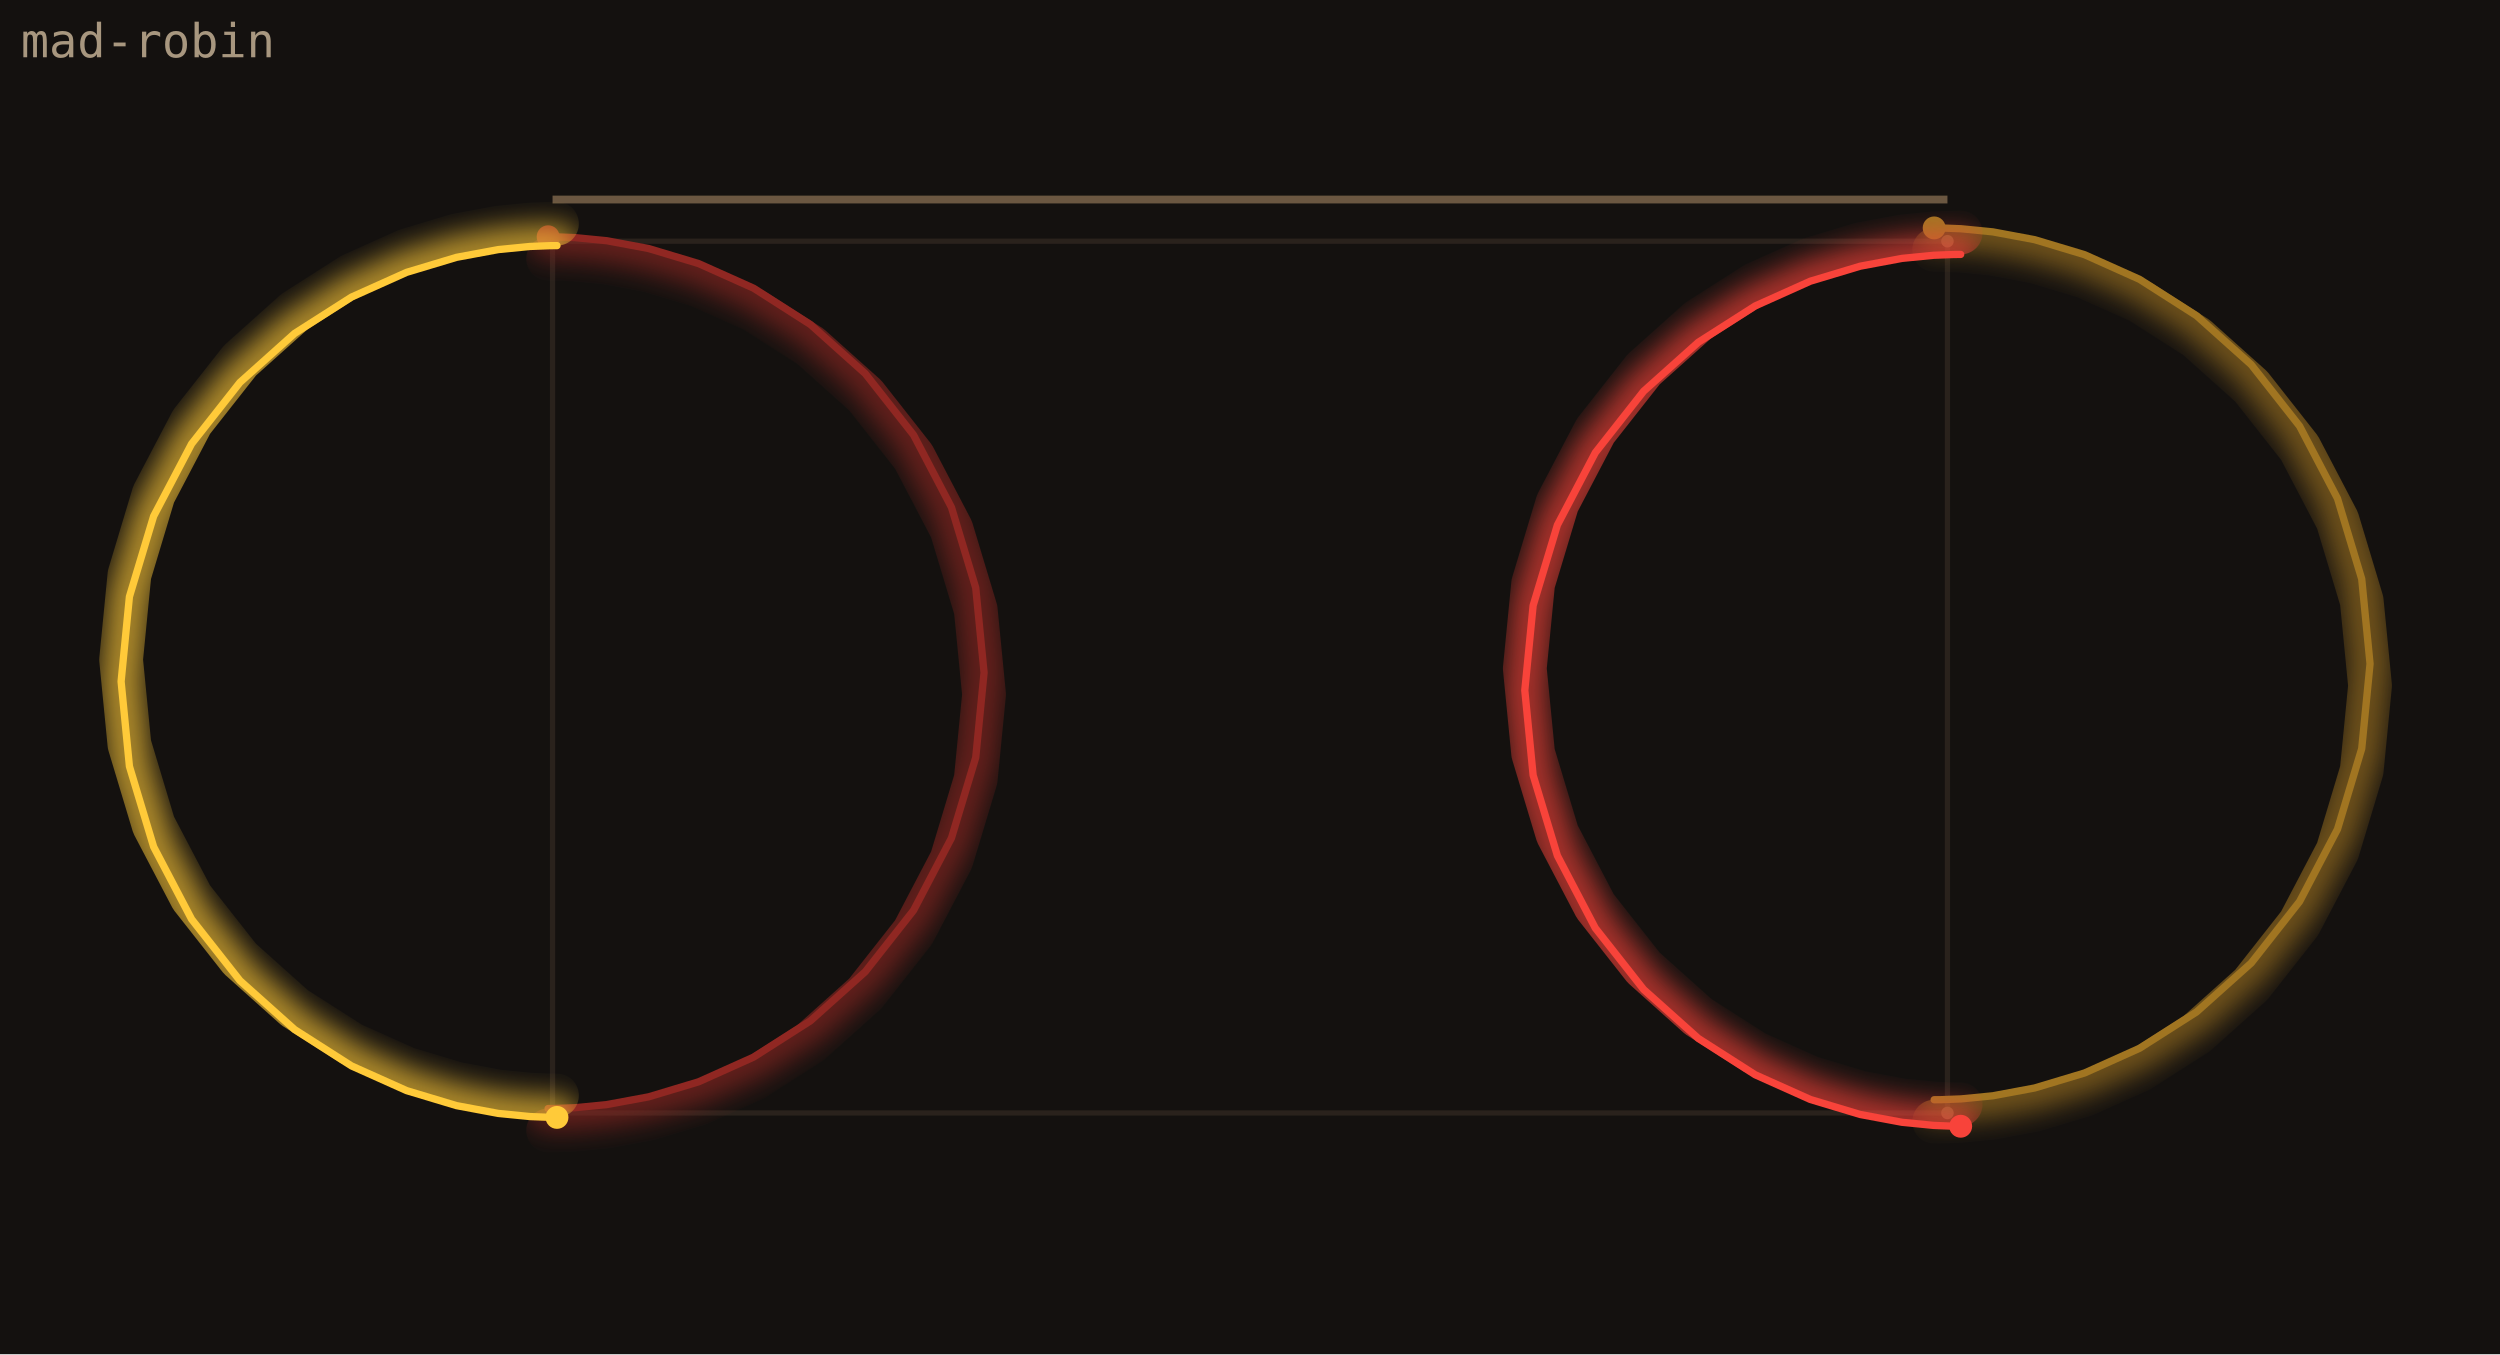
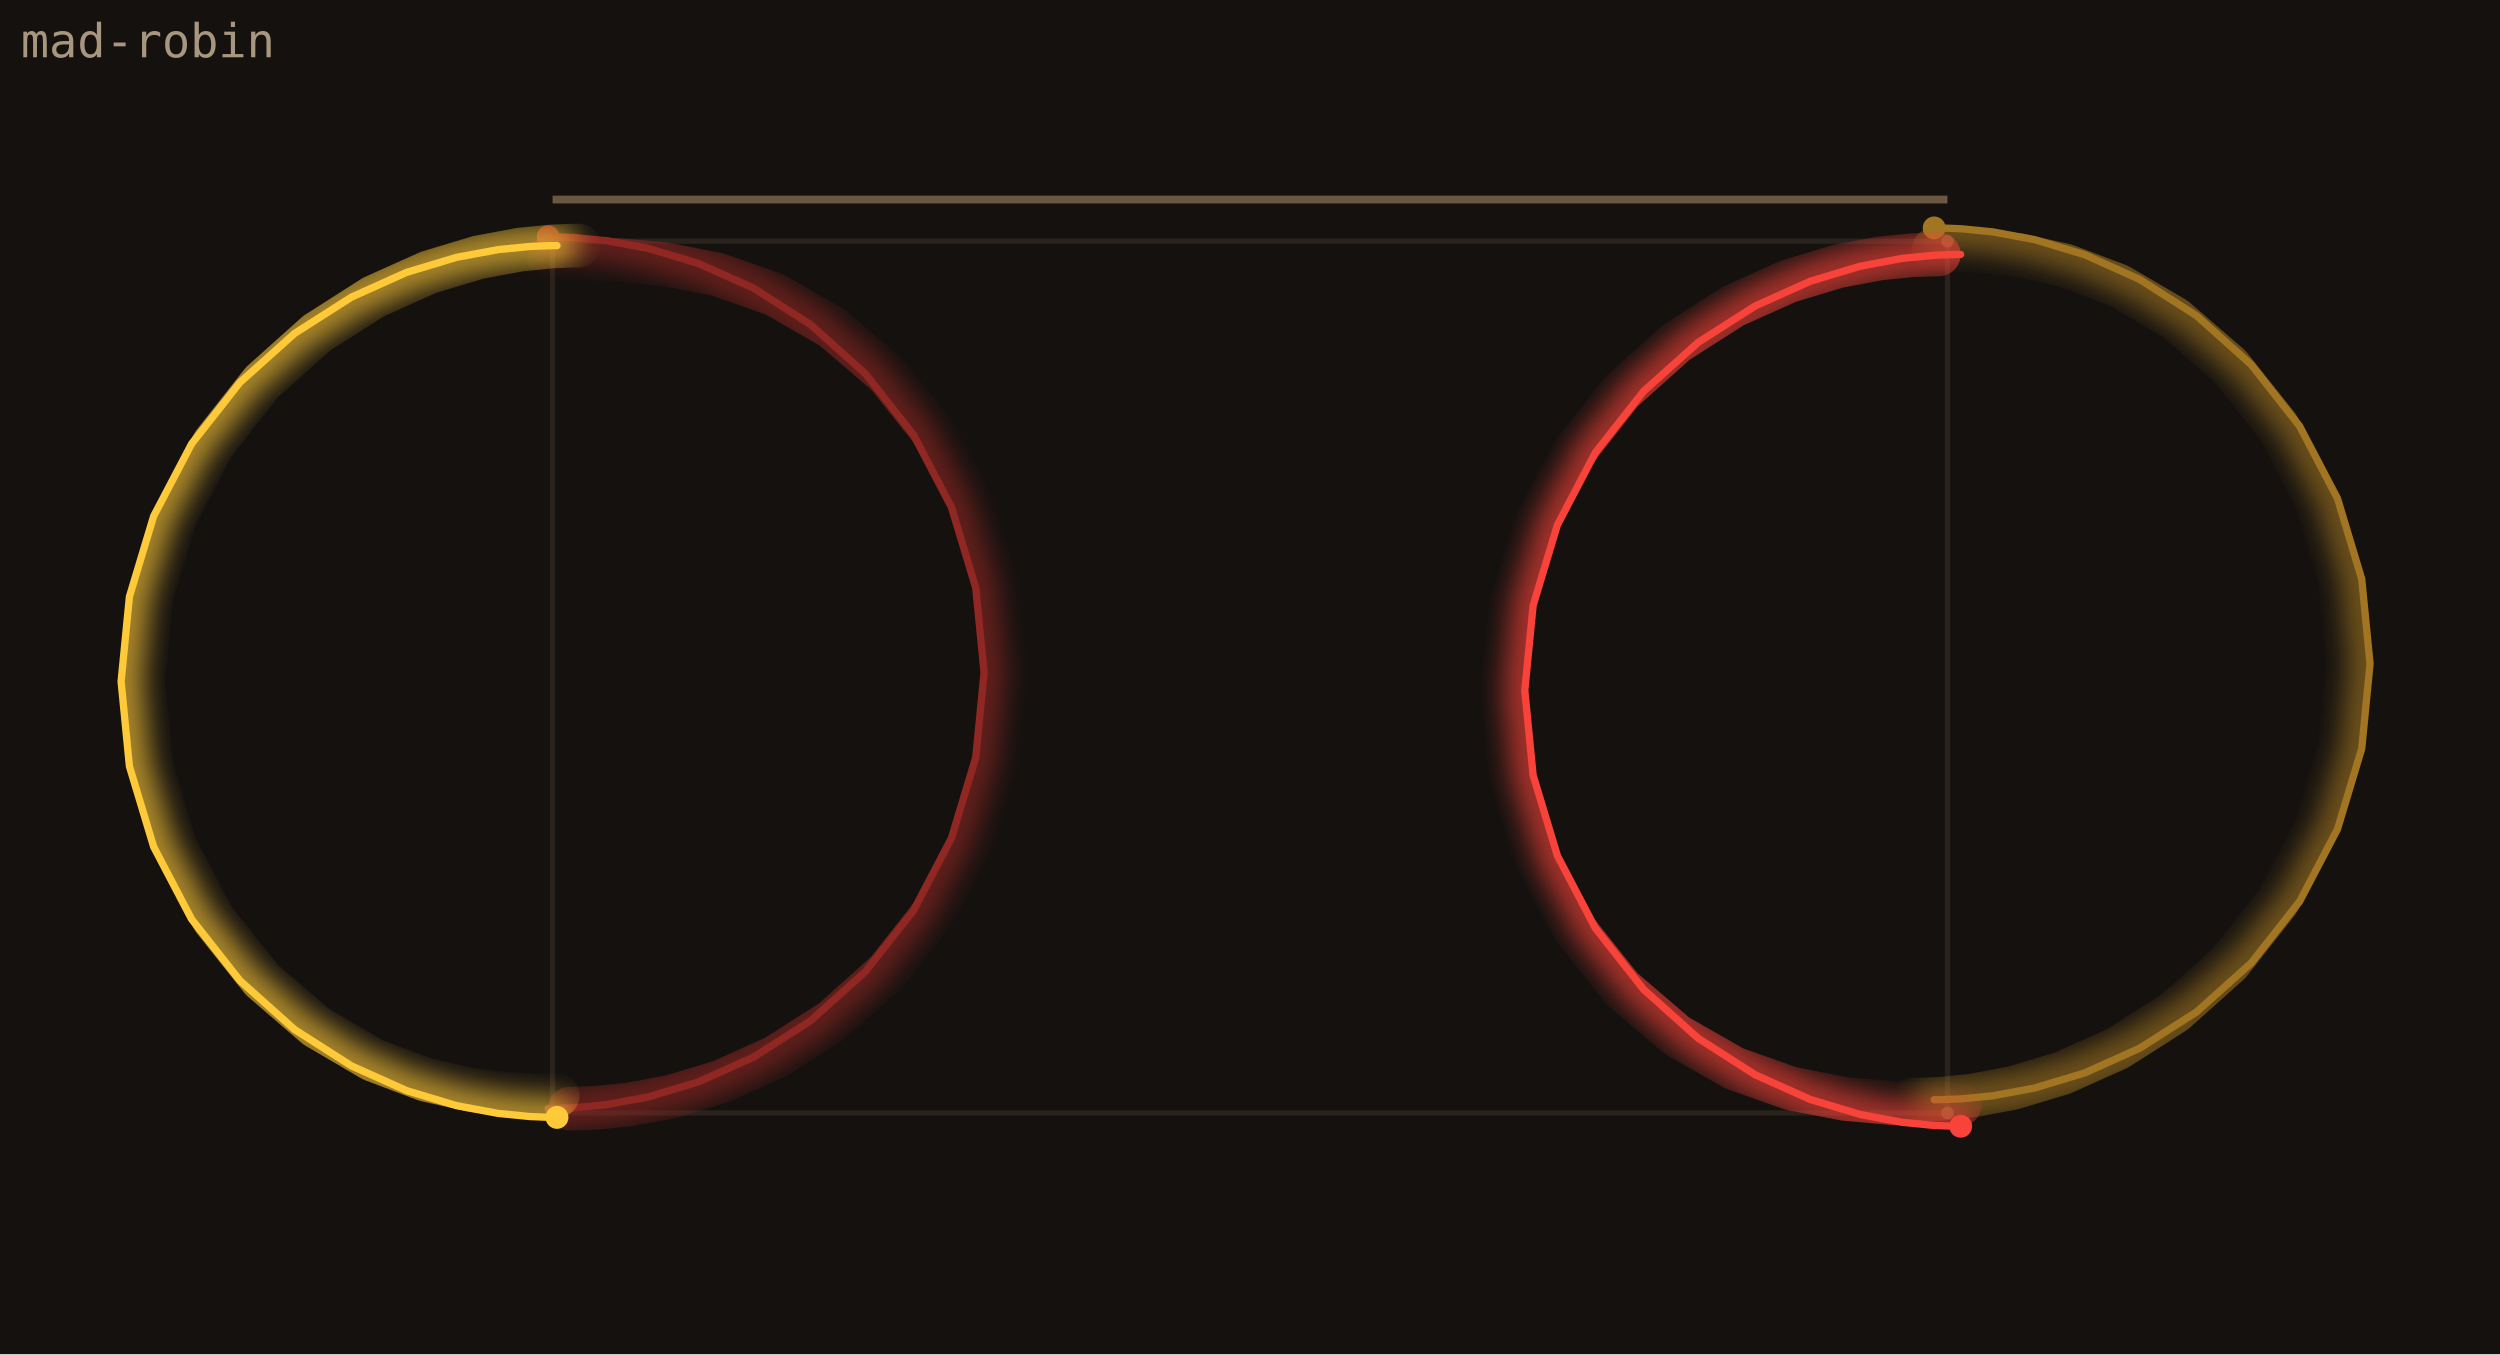
<svg xmlns="http://www.w3.org/2000/svg" viewBox="0 0 480 260" width="480" height="260" role="img">
  <rect width="480" height="260" fill="#14110f" />
  <rect x="106.09" y="46.31" width="267.82" height="167.38" fill="none" stroke="#2a221c" stroke-width="1" />
  <circle cx="373.91" cy="46.31" r="1.2" fill="#6b5741" />
  <circle cx="106.09" cy="46.31" r="1.2" fill="#6b5741" />
  <circle cx="106.09" cy="213.69" r="1.2" fill="#6b5741" />
  <circle cx="373.91" cy="213.69" r="1.2" fill="#6b5741" />
  <path d="M106.09 38.31L373.91 38.31" stroke="#6b5741" stroke-width="1.5" fill="none" />
  <defs>
-     <filter id="fade-wk01l63jtr" filterUnits="userSpaceOnUse" x="357.08" y="29.48" width="112.25" height="200.14">
+     <filter id="fade-wk0145rqdq" filterUnits="userSpaceOnUse" x="352.88" y="29.48" width="116.45" height="195.94">
      <feGaussianBlur stdDeviation="2.52" />
    </filter>
-     <mask id="mask-wk01l63jtr" maskUnits="userSpaceOnUse" x="357.08" y="29.48" width="112.25" height="200.14">
-       <path d="M371.36 43.76L372.69 43.77L376.53 43.92L382.63 44.52L390.66 46.02L400.24 48.9L410.81 53.64L421.74 60.62L432.24 70.02L441.52 81.81L448.8 95.71L453.45 111.16L455.05 127.45L453.45 143.74L448.8 159.2L441.52 173.09L432.24 184.89L421.74 194.29L410.81 201.26L400.24 206.01L390.66 208.89L382.63 210.39L376.53 210.99L372.69 211.14L371.36 211.15" fill="none" stroke="#fff" stroke-width="8.4" stroke-linecap="round" stroke-linejoin="round" filter="url(#fade-wk01l63jtr)" />
+     <mask id="mask-wk0145rqdq" maskUnits="userSpaceOnUse" x="352.88" y="29.48" width="116.45" height="195.94">
+       <path d="M371.36 43.76L372.69 43.77L376.53 43.92L382.63 44.52L390.66 46.02L400.24 48.9L410.81 53.64L421.74 60.62L432.24 70.02L441.52 81.81L448.8 95.71L453.45 111.16L455.05 127.45L453.45 143.74L448.8 159.2L441.52 173.09L432.24 184.89L421.74 194.29L410.81 201.26L400.24 206.01L390.66 208.89L382.63 210.39L376.53 210.99L372.69 211.14L371.36 211.15" fill="none" stroke="#fff" stroke-width="8.4" stroke-linecap="round" stroke-linejoin="round" filter="url(#fade-wk0145rqdq)" />
    </mask>
  </defs>
-   <g mask="url(#mask-wk01l63jtr)" opacity="0.65">
-     <path d="M371.36 47.96L372.69 47.97L376.53 48.12L382.63 48.72L390.66 50.22L400.24 53.1L410.81 57.84L421.74 64.82L432.24 74.22L441.52 86.01L448.8 99.91L453.45 115.36L455.05 131.65L453.45 147.94L448.8 163.4L441.52 177.29L432.24 189.09L421.74 198.49L410.81 205.46L400.24 210.21L390.66 213.09L382.63 214.59L376.53 215.19L372.69 215.34L371.36 215.35" fill="none" stroke="#a17521" stroke-width="8.4" stroke-linecap="round" stroke-linejoin="round" />
+   <g mask="url(#mask-wk0145rqdq)" opacity="0.65">
+     <path d="M371.22 47.96L372.24 47.95L375.48 47.99L380.63 48.22L387.72 49.01L396.59 50.99L406.79 54.86L417.57 61.17L428.04 70.2L437.32 81.85L444.6 95.71L449.25 111.16L450.85 127.45L449.25 143.74L444.6 159.2L437.32 173.09L428.04 184.89L417.54 194.29L406.61 201.26L396.04 206.01L386.46 208.89L378.43 210.39L372.33 210.99L368.49 211.14L367.16 211.15" fill="none" stroke="#a17521" stroke-width="8.4" stroke-linecap="round" stroke-linejoin="round" />
  </g>
  <path d="M371.36 43.76L372.69 43.77L376.53 43.92L382.63 44.52L390.66 46.02L400.24 48.9L410.81 53.64L421.74 60.62L432.24 70.02L441.52 81.81L448.8 95.71L453.45 111.16L455.05 127.45L453.45 143.74L448.8 159.2L441.52 173.09L432.24 184.89L421.74 194.29L410.81 201.26L400.24 206.01L390.66 208.89L382.63 210.39L376.53 210.99L372.69 211.14L371.36 211.15" fill="none" stroke="#a17521" stroke-width="1.4" stroke-linecap="round" stroke-linejoin="round" />
  <circle cx="371.36" cy="43.76" r="2.2" fill="#a17521" />
  <defs>
-     <filter id="fade-wk11ih9ur4" filterUnits="userSpaceOnUse" x="90.96" y="31.18" width="112.25" height="200.14">
+     <filter id="fade-wk117laxef" filterUnits="userSpaceOnUse" x="90.96" y="31.18" width="116.45" height="195.94">
      <feGaussianBlur stdDeviation="2.52" />
    </filter>
-     <mask id="mask-wk11ih9ur4" maskUnits="userSpaceOnUse" x="90.96" y="31.18" width="112.25" height="200.14">
-       <path d="M105.24 45.46L106.58 45.47L110.41 45.62L116.51 46.22L124.54 47.72L134.12 50.6L144.7 55.34L155.62 62.32L166.12 71.72L175.4 83.51L182.68 97.41L187.34 112.86L188.94 129.15L187.34 145.44L182.68 160.9L175.4 174.79L166.12 186.58L155.62 195.99L144.7 202.96L134.12 207.71L124.54 210.59L116.51 212.08L110.41 212.68L106.58 212.83L105.24 212.84" fill="none" stroke="#fff" stroke-width="8.4" stroke-linecap="round" stroke-linejoin="round" filter="url(#fade-wk11ih9ur4)" />
+     <mask id="mask-wk117laxef" maskUnits="userSpaceOnUse" x="90.96" y="31.18" width="116.45" height="195.94">
+       <path d="M105.24 45.46L106.58 45.47L110.41 45.62L116.51 46.22L124.54 47.72L134.12 50.6L144.7 55.34L155.62 62.32L166.12 71.72L175.4 83.51L182.68 97.41L187.34 112.86L188.94 129.15L187.34 145.44L182.68 160.9L175.4 174.79L166.12 186.58L155.62 195.99L144.7 202.96L134.12 207.71L124.54 210.59L116.51 212.08L110.41 212.68L106.58 212.83L105.24 212.84" fill="none" stroke="#fff" stroke-width="8.4" stroke-linecap="round" stroke-linejoin="round" filter="url(#fade-wk117laxef)" />
    </mask>
  </defs>
-   <g mask="url(#mask-wk11ih9ur4)" opacity="0.65">
-     <path d="M105.24 49.66L106.58 49.67L110.41 49.82L116.51 50.42L124.54 51.92L134.12 54.8L144.7 59.54L155.62 66.52L166.12 75.92L175.4 87.71L182.68 101.61L187.34 117.06L188.94 133.35L187.34 149.64L182.68 165.1L175.4 178.99L166.12 190.78L155.62 200.19L144.7 207.16L134.12 211.91L124.54 214.79L116.51 216.28L110.41 216.88L106.58 217.03L105.24 217.04" fill="none" stroke="#902722" stroke-width="8.4" stroke-linecap="round" stroke-linejoin="round" />
+   <g mask="url(#mask-wk117laxef)" opacity="0.65">
+     <path d="M105.38 49.66L107.03 49.65L111.47 49.68L118.5 49.92L127.49 50.71L137.76 52.69L148.72 56.55L159.78 62.87L170.32 71.9L179.6 83.54L186.88 97.41L191.54 112.86L193.14 129.15L191.54 145.44L186.88 160.9L179.6 174.79L170.32 186.58L159.82 195.99L148.9 202.96L138.32 207.71L128.74 210.59L120.71 212.08L114.61 212.68L110.78 212.83L109.44 212.84" fill="none" stroke="#902722" stroke-width="8.4" stroke-linecap="round" stroke-linejoin="round" />
  </g>
  <path d="M105.24 45.46L106.58 45.47L110.41 45.62L116.51 46.22L124.54 47.72L134.12 50.6L144.7 55.34L155.62 62.32L166.12 71.72L175.4 83.51L182.68 97.41L187.34 112.86L188.94 129.15L187.34 145.44L182.68 160.9L175.4 174.79L166.12 186.58L155.62 195.99L144.7 202.96L134.12 207.71L124.54 210.59L116.51 212.08L110.41 212.68L106.58 212.83L105.24 212.84" fill="none" stroke="#902722" stroke-width="1.4" stroke-linecap="round" stroke-linejoin="round" />
  <circle cx="105.24" cy="45.46" r="2.2" fill="#902722" />
  <defs>
-     <filter id="fade-wk21j1zzvi" filterUnits="userSpaceOnUse" x="8.97" y="28.68" width="112.25" height="200.14">
+     <filter id="fade-wk21um773u" filterUnits="userSpaceOnUse" x="8.97" y="32.88" width="116.45" height="195.94">
      <feGaussianBlur stdDeviation="2.52" />
    </filter>
-     <mask id="mask-wk21j1zzvi" maskUnits="userSpaceOnUse" x="8.97" y="28.68" width="112.25" height="200.14">
-       <path d="M106.94 214.54L105.61 214.53L101.77 214.38L95.68 213.78L87.64 212.28L78.07 209.4L67.49 204.66L56.57 197.68L46.07 188.28L36.79 176.49L29.5 162.59L24.85 147.14L23.25 130.85L24.85 114.56L29.5 99.1L36.79 85.21L46.07 73.42L56.57 64.01L67.49 57.04L78.07 52.29L87.64 49.41L95.68 47.92L101.77 47.32L105.61 47.17L106.94 47.16" fill="none" stroke="#fff" stroke-width="8.4" stroke-linecap="round" stroke-linejoin="round" filter="url(#fade-wk21j1zzvi)" />
+     <mask id="mask-wk21um773u" maskUnits="userSpaceOnUse" x="8.97" y="32.88" width="116.45" height="195.94">
+       <path d="M106.94 214.54L105.61 214.53L101.77 214.38L95.68 213.78L87.64 212.28L78.07 209.4L67.49 204.66L56.57 197.68L46.07 188.28L36.79 176.49L29.5 162.59L24.85 147.14L23.25 130.85L24.85 114.56L29.5 99.1L36.79 85.21L46.07 73.42L56.57 64.01L67.49 57.04L78.07 52.29L87.64 49.41L95.68 47.92L101.77 47.32L105.61 47.17L106.94 47.16" fill="none" stroke="#fff" stroke-width="8.4" stroke-linecap="round" stroke-linejoin="round" filter="url(#fade-wk21um773u)" />
    </mask>
  </defs>
-   <g mask="url(#mask-wk21j1zzvi)" opacity="0.65">
-     <path d="M106.94 210.34L105.61 210.33L101.77 210.18L95.68 209.58L87.64 208.08L78.07 205.2L67.49 200.46L56.57 193.48L46.07 184.08L36.79 172.29L29.5 158.39L24.85 142.94L23.25 126.65L24.85 110.36L29.5 94.9L36.79 81.01L46.07 69.22L56.57 59.81L67.49 52.84L78.07 48.09L87.64 45.21L95.68 43.72L101.77 43.12L105.61 42.97L106.94 42.96" fill="none" stroke="#ffca39" stroke-width="8.4" stroke-linecap="round" stroke-linejoin="round" />
+   <g mask="url(#mask-wk21um773u)" opacity="0.65">
+     <path d="M107.08 210.34L106.06 210.35L102.82 210.32L97.67 210.08L90.58 209.29L81.71 207.31L71.51 203.45L60.73 197.13L50.26 188.1L40.99 176.46L33.7 162.59L29.05 147.14L27.45 130.85L29.05 114.56L33.7 99.1L40.99 85.21L50.27 73.42L60.77 64.01L71.69 57.04L82.27 52.29L91.84 49.41L99.88 47.92L105.97 47.32L109.81 47.17L111.14 47.16" fill="none" stroke="#ffca39" stroke-width="8.4" stroke-linecap="round" stroke-linejoin="round" />
  </g>
  <path d="M106.94 214.54L105.61 214.53L101.77 214.38L95.68 213.78L87.64 212.28L78.07 209.4L67.49 204.66L56.57 197.68L46.07 188.28L36.79 176.49L29.5 162.59L24.85 147.14L23.25 130.85L24.85 114.56L29.5 99.1L36.79 85.21L46.07 73.42L56.57 64.01L67.49 57.04L78.07 52.29L87.64 49.41L95.68 47.92L101.77 47.32L105.61 47.17L106.94 47.16" fill="none" stroke="#ffca39" stroke-width="1.4" stroke-linecap="round" stroke-linejoin="round" />
  <circle cx="106.94" cy="214.54" r="2.2" fill="#ffca39" />
  <defs>
-     <filter id="fade-wk31qjo780" filterUnits="userSpaceOnUse" x="278.48" y="30.37" width="112.25" height="200.14">
+     <filter id="fade-wk37ppgnc" filterUnits="userSpaceOnUse" x="274.28" y="34.57" width="116.45" height="195.94">
      <feGaussianBlur stdDeviation="2.52" />
    </filter>
-     <mask id="mask-wk31qjo780" maskUnits="userSpaceOnUse" x="278.48" y="30.37" width="112.25" height="200.14">
-       <path d="M376.45 216.24L375.12 216.23L371.28 216.08L365.19 215.48L357.15 213.98L347.58 211.1L337 206.36L326.08 199.38L315.58 189.98L306.3 178.19L299.02 164.29L294.36 148.84L292.76 132.55L294.36 116.26L299.02 100.8L306.3 86.91L315.58 75.11L326.08 65.71L337 58.74L347.58 53.99L357.15 51.11L365.19 49.61L371.28 49.01L375.12 48.86L376.45 48.85" fill="none" stroke="#fff" stroke-width="8.4" stroke-linecap="round" stroke-linejoin="round" filter="url(#fade-wk31qjo780)" />
+     <mask id="mask-wk37ppgnc" maskUnits="userSpaceOnUse" x="274.28" y="34.57" width="116.45" height="195.94">
+       <path d="M376.45 216.24L375.12 216.23L371.28 216.08L365.19 215.48L357.15 213.98L347.58 211.1L337 206.36L326.08 199.38L315.58 189.98L306.3 178.19L299.02 164.29L294.36 148.84L292.76 132.55L294.36 116.26L299.02 100.8L306.3 86.91L315.58 75.11L326.08 65.71L337 58.74L347.58 53.99L357.15 51.11L365.19 49.61L371.28 49.01L375.12 48.86L376.45 48.85" fill="none" stroke="#fff" stroke-width="8.4" stroke-linecap="round" stroke-linejoin="round" filter="url(#fade-wk37ppgnc)" />
    </mask>
  </defs>
-   <g mask="url(#mask-wk31qjo780)" opacity="0.65">
-     <path d="M376.45 212.04L375.12 212.03L371.28 211.88L365.19 211.28L357.15 209.78L347.58 206.9L337 202.16L326.08 195.18L315.58 185.78L306.3 173.99L299.02 160.09L294.36 144.64L292.76 128.35L294.36 112.06L299.02 96.6L306.3 82.71L315.58 70.91L326.08 61.51L337 54.54L347.58 49.79L357.15 46.91L365.19 45.41L371.28 44.81L375.12 44.66L376.45 44.65" fill="none" stroke="#f8433a" stroke-width="8.4" stroke-linecap="round" stroke-linejoin="round" />
+   <g mask="url(#mask-wk37ppgnc)" opacity="0.65">
+     <path d="M376.31 212.04L374.67 212.05L370.23 212.01L363.19 211.78L354.21 210.99L343.94 209.01L332.98 205.14L321.92 198.83L311.38 189.8L302.1 178.15L294.82 164.29L290.16 148.84L288.56 132.55L290.16 116.26L294.82 100.8L302.1 86.91L311.38 75.11L321.88 65.71L332.8 58.74L343.38 53.99L352.95 51.11L360.99 49.61L367.08 49.01L370.92 48.86L372.25 48.85" fill="none" stroke="#f8433a" stroke-width="8.4" stroke-linecap="round" stroke-linejoin="round" />
  </g>
  <path d="M376.45 216.24L375.12 216.23L371.28 216.08L365.19 215.48L357.15 213.98L347.58 211.1L337 206.36L326.08 199.38L315.58 189.98L306.3 178.19L299.02 164.29L294.36 148.84L292.76 132.55L294.36 116.26L299.02 100.8L306.3 86.91L315.58 75.11L326.08 65.71L337 58.74L347.58 53.99L357.15 51.11L365.19 49.61L371.28 49.01L375.12 48.86L376.45 48.85" fill="none" stroke="#f8433a" stroke-width="1.4" stroke-linecap="round" stroke-linejoin="round" />
  <circle cx="376.45" cy="216.24" r="2.2" fill="#f8433a" />
  <text x="4" y="11" fill="#a8977f" font-size="9" font-family="ui-monospace, Menlo, monospace">mad-robin</text>
</svg>
